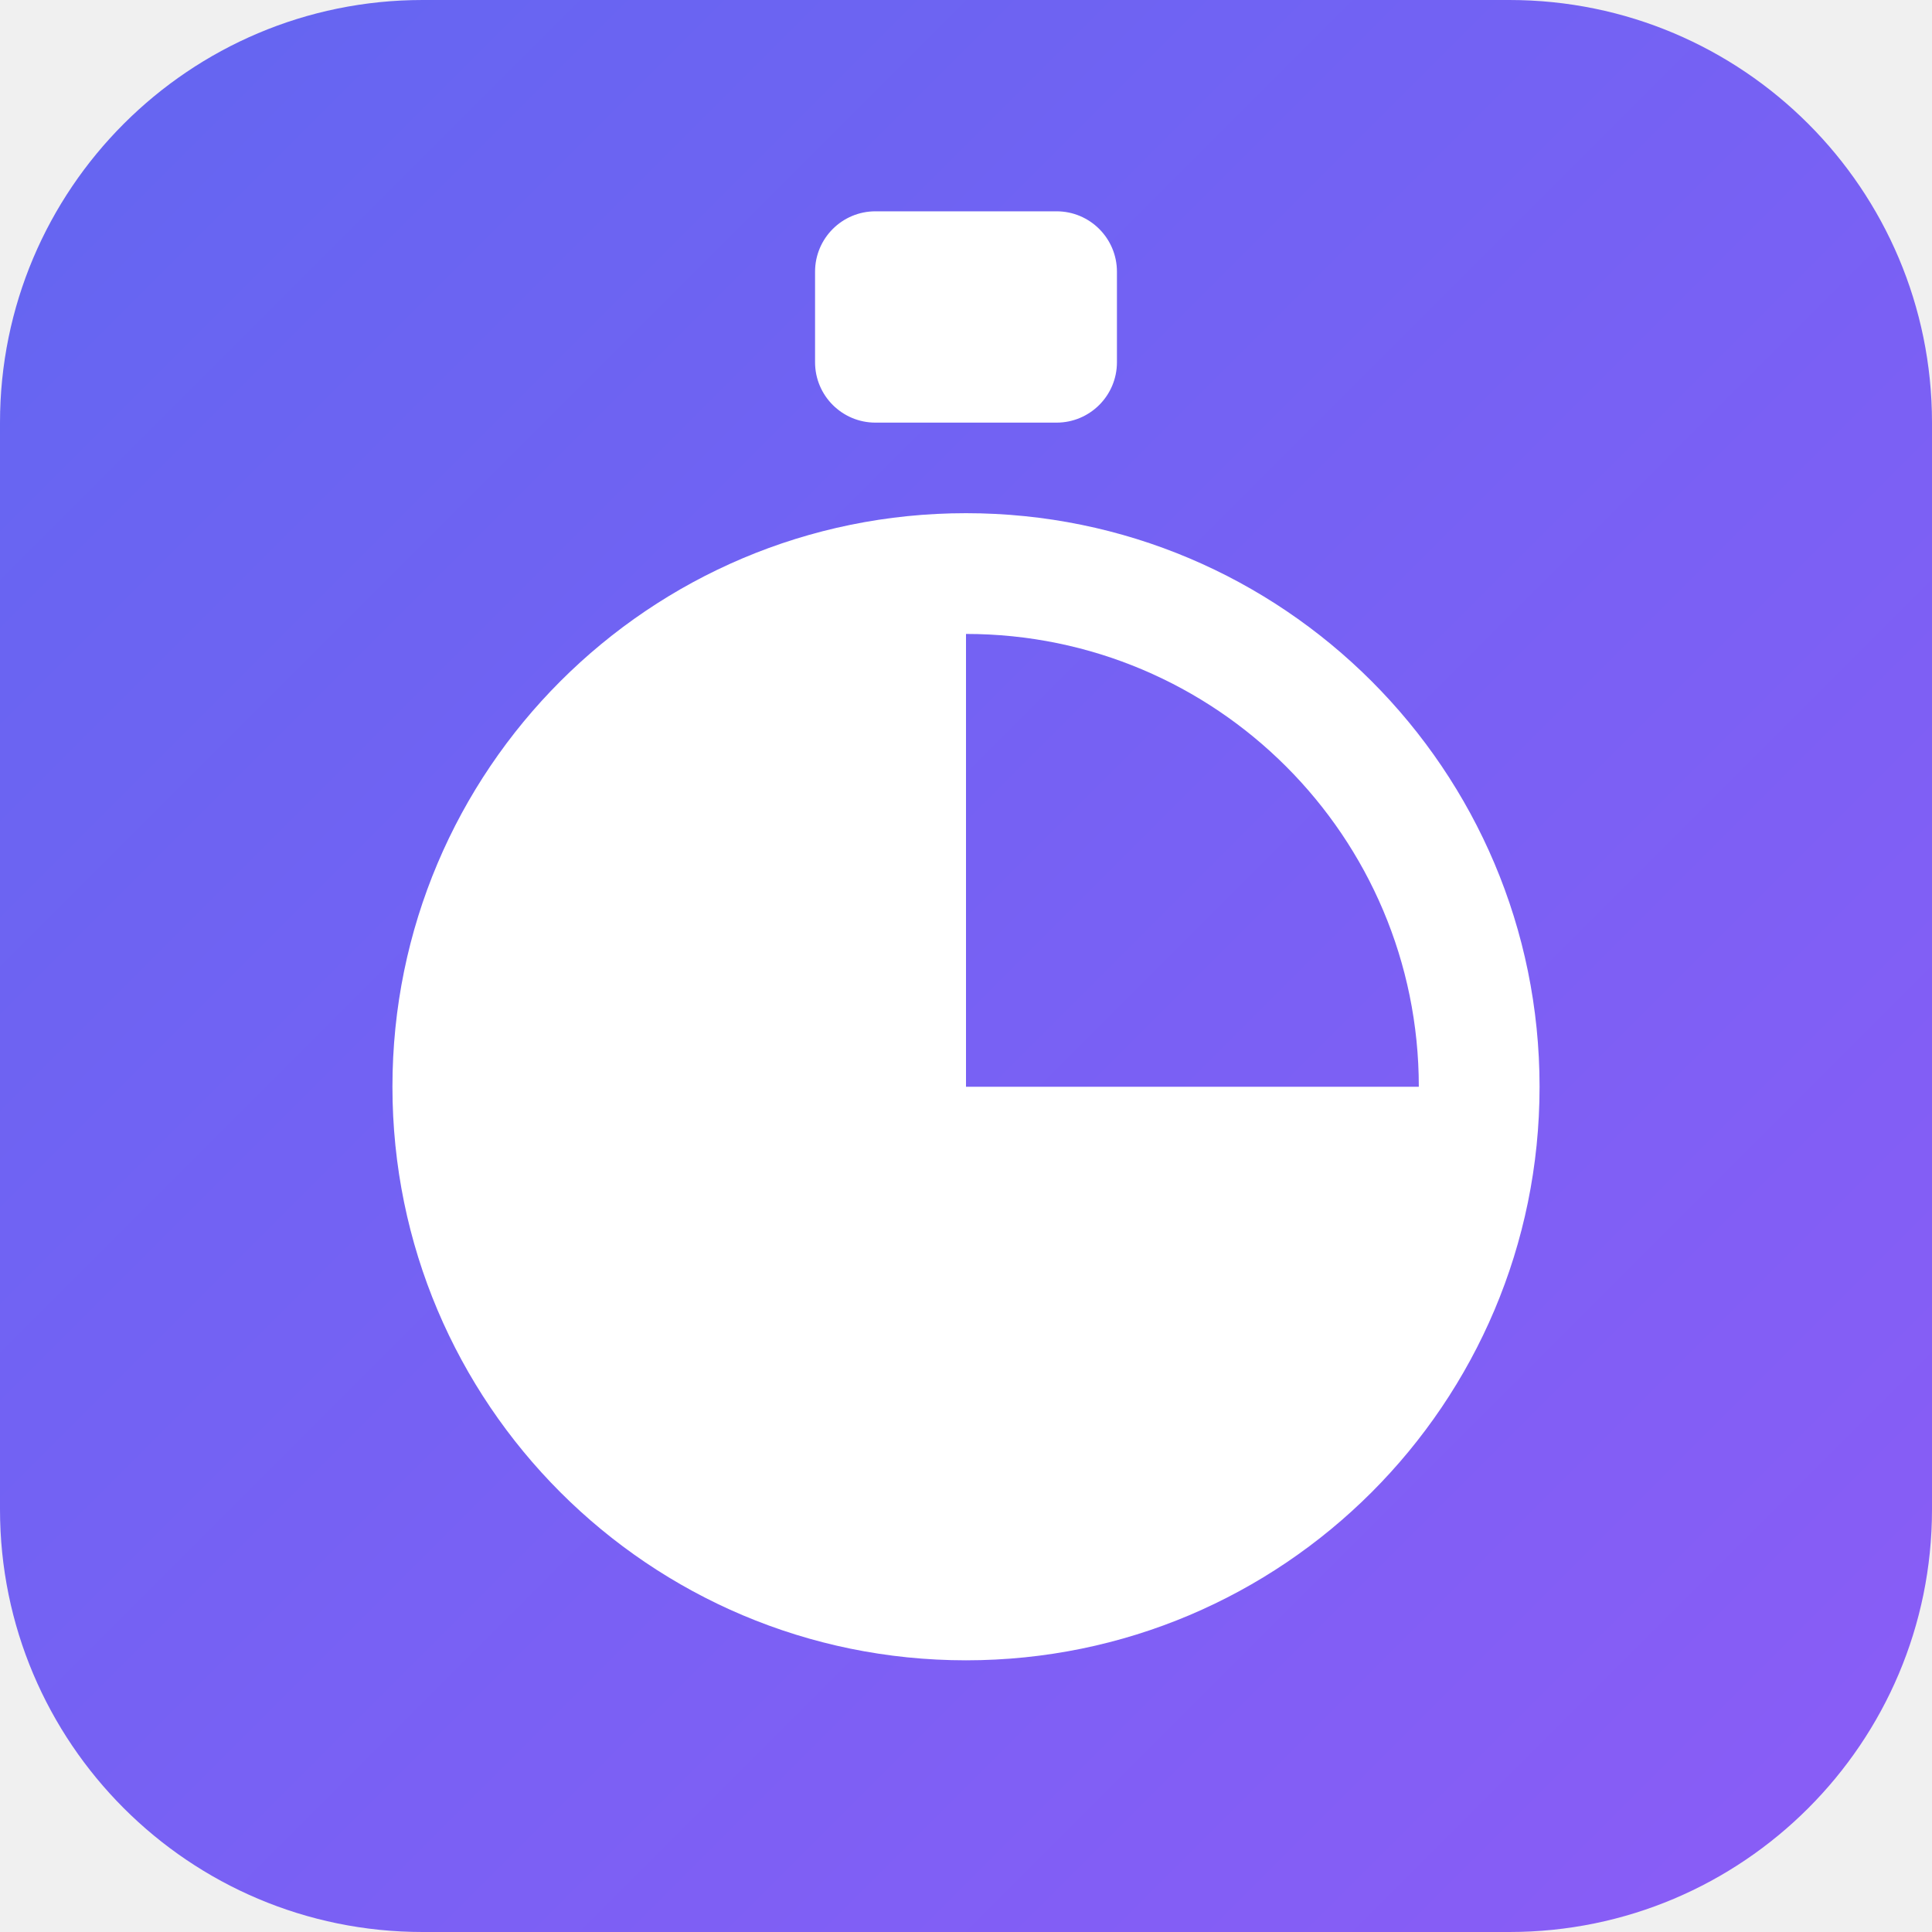
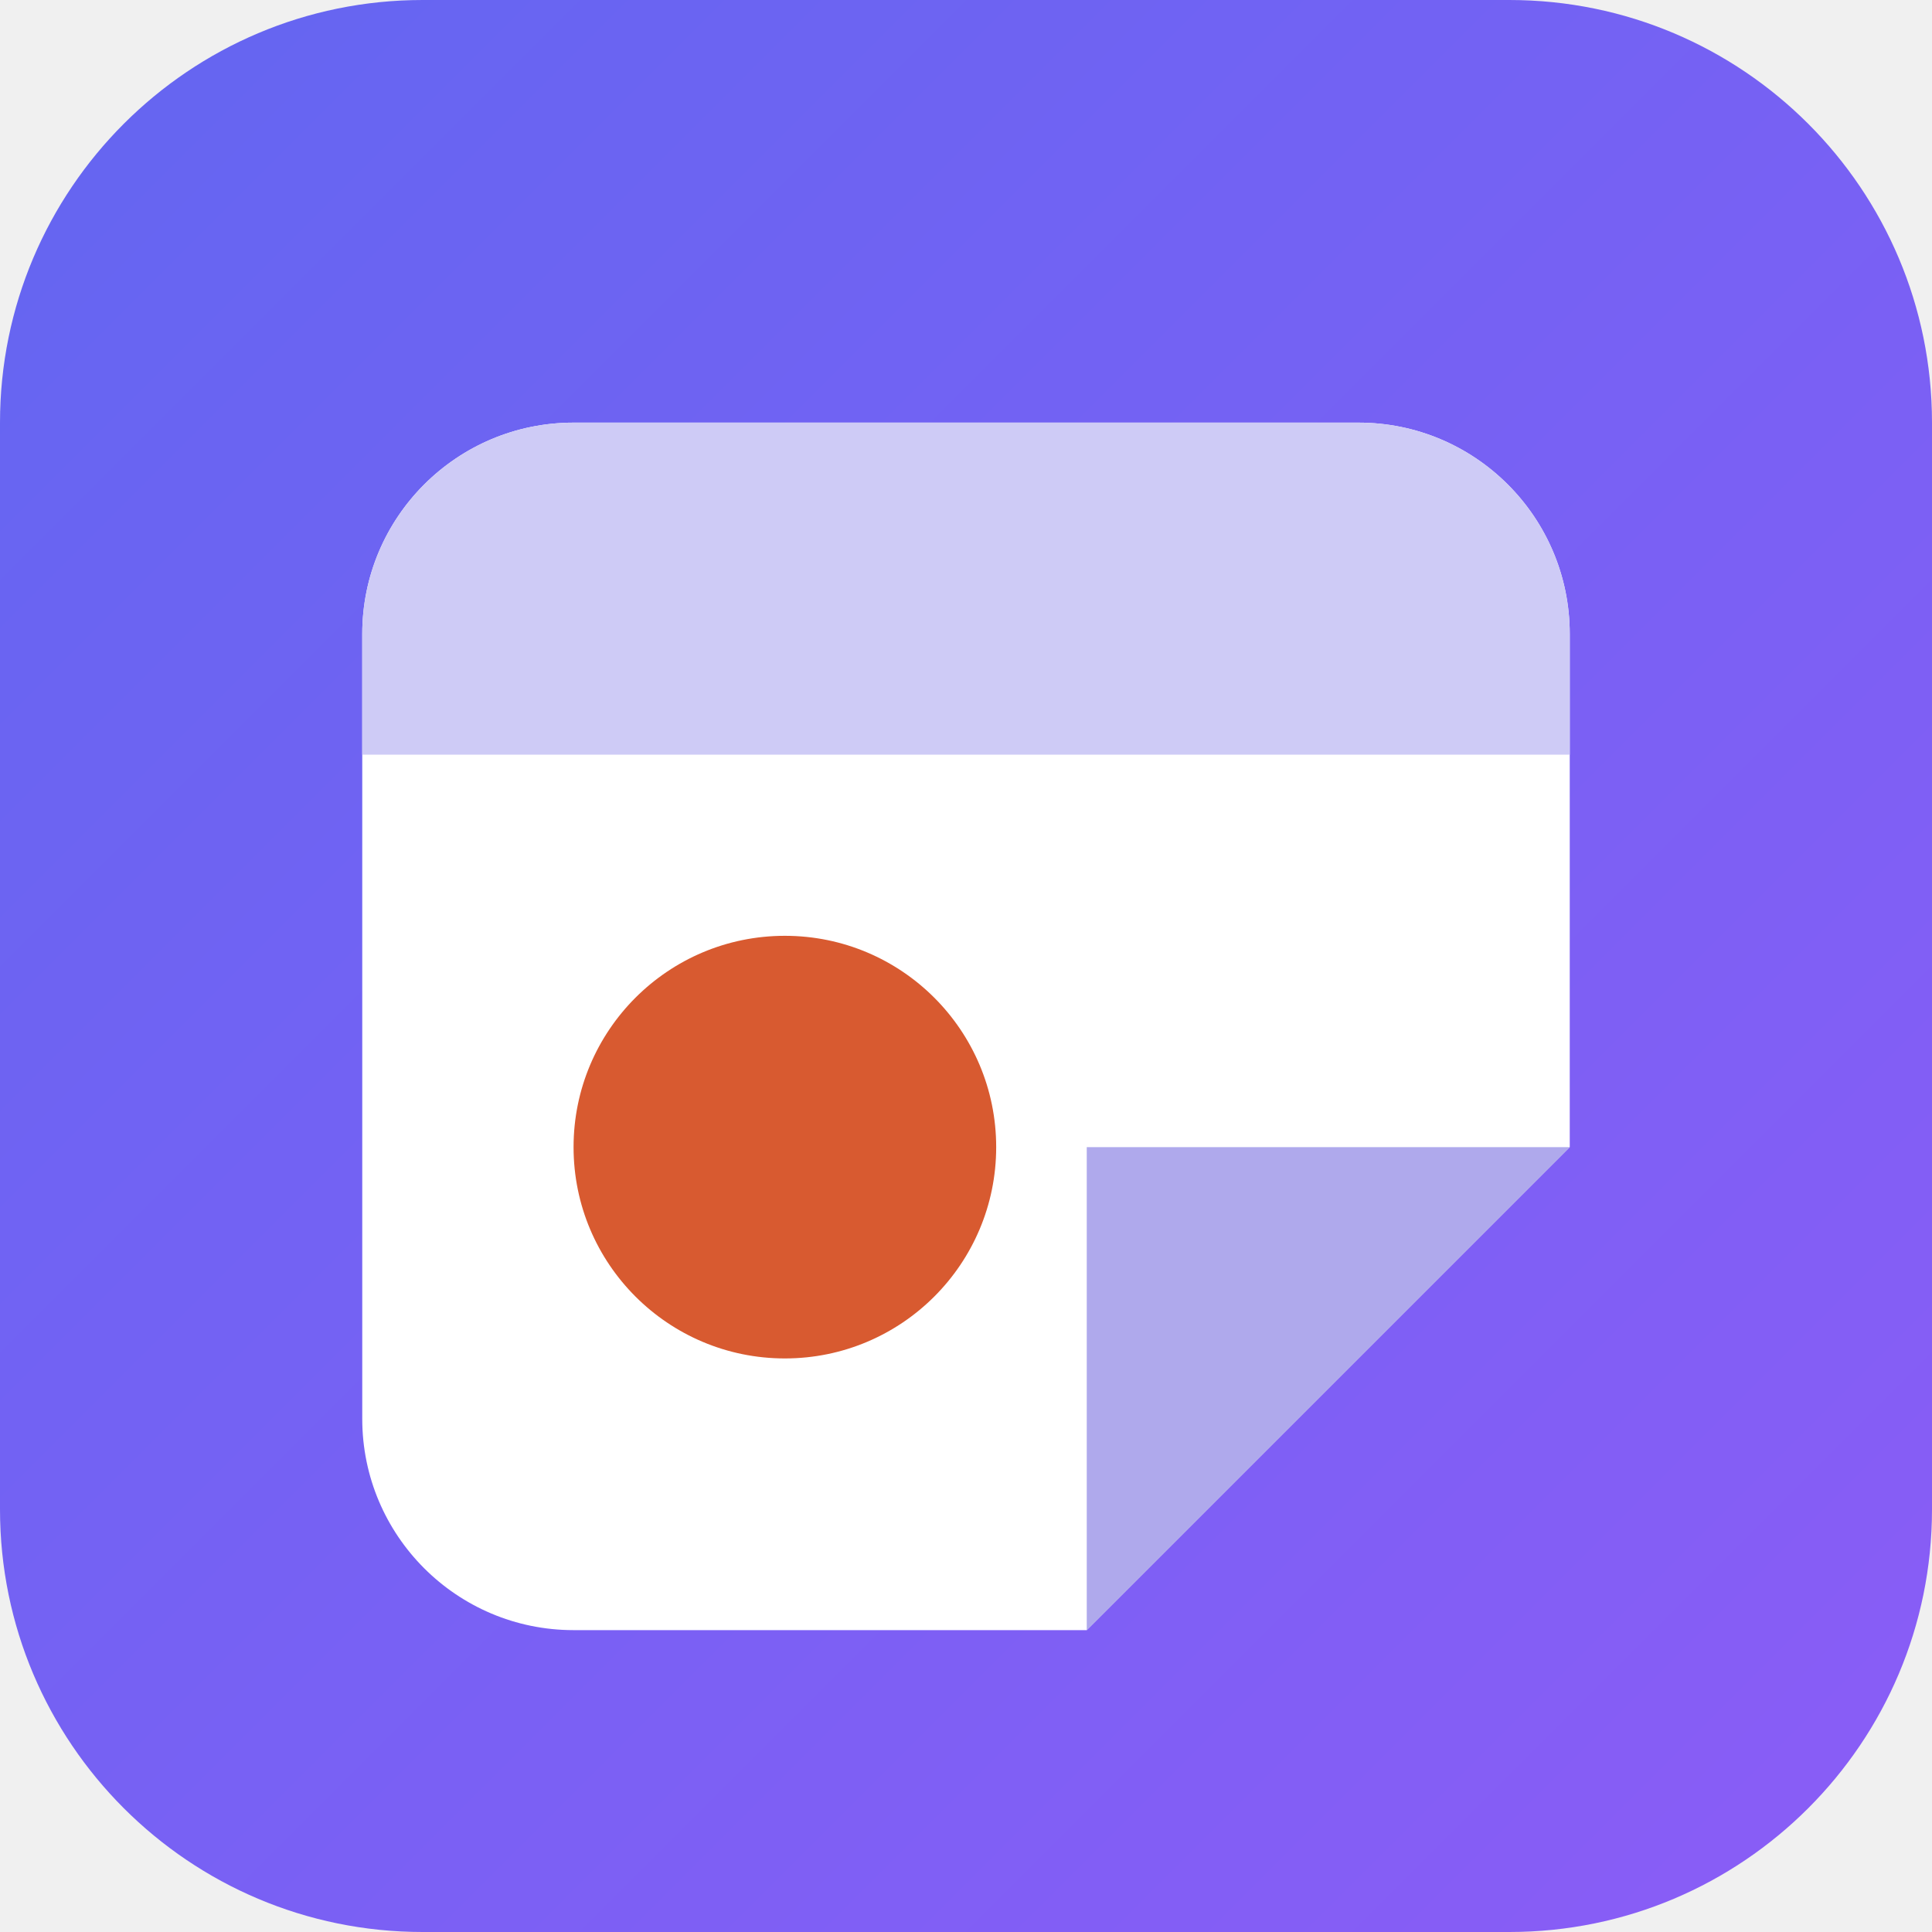
<svg xmlns="http://www.w3.org/2000/svg" viewBox="0 0 64 64">
  <defs>
    <linearGradient id="accent" x1="0" y1="0" x2="64" y2="64" gradientUnits="userSpaceOnUse">
      <stop offset="0" stop-color="#6366f1" />
      <stop offset="1" stop-color="#8b5cf6" />
    </linearGradient>
  </defs>
  <rect width="64" height="64" rx="14" fill="url(#accent)" />
-   <rect x="27" y="7" width="10" height="7" rx="2" fill="#ffffff" />
-   <circle cx="32" cy="36" r="19" fill="#ffffff" />
-   <path d="M32 36 L32 21 A15 15 0 0 1 47 36 Z" fill="url(#accent)" />
+   <path d="M12 21a7 7 0 0 1 7-7h26a7 7 0 0 1 7 7v17L36 54H19a7 7 0 0 1-7-7z" fill="#ffffff" />
+   <path d="M12 21a7 7 0 0 1 7-7h26a7 7 0 0 1 7 7v4H12z" fill="#cecbf6" />
+   <path d="M52 38H36v16z" fill="#afa9ec" />
+   <circle cx="26" cy="38" r="7" fill="#d85a30" />
</svg>
